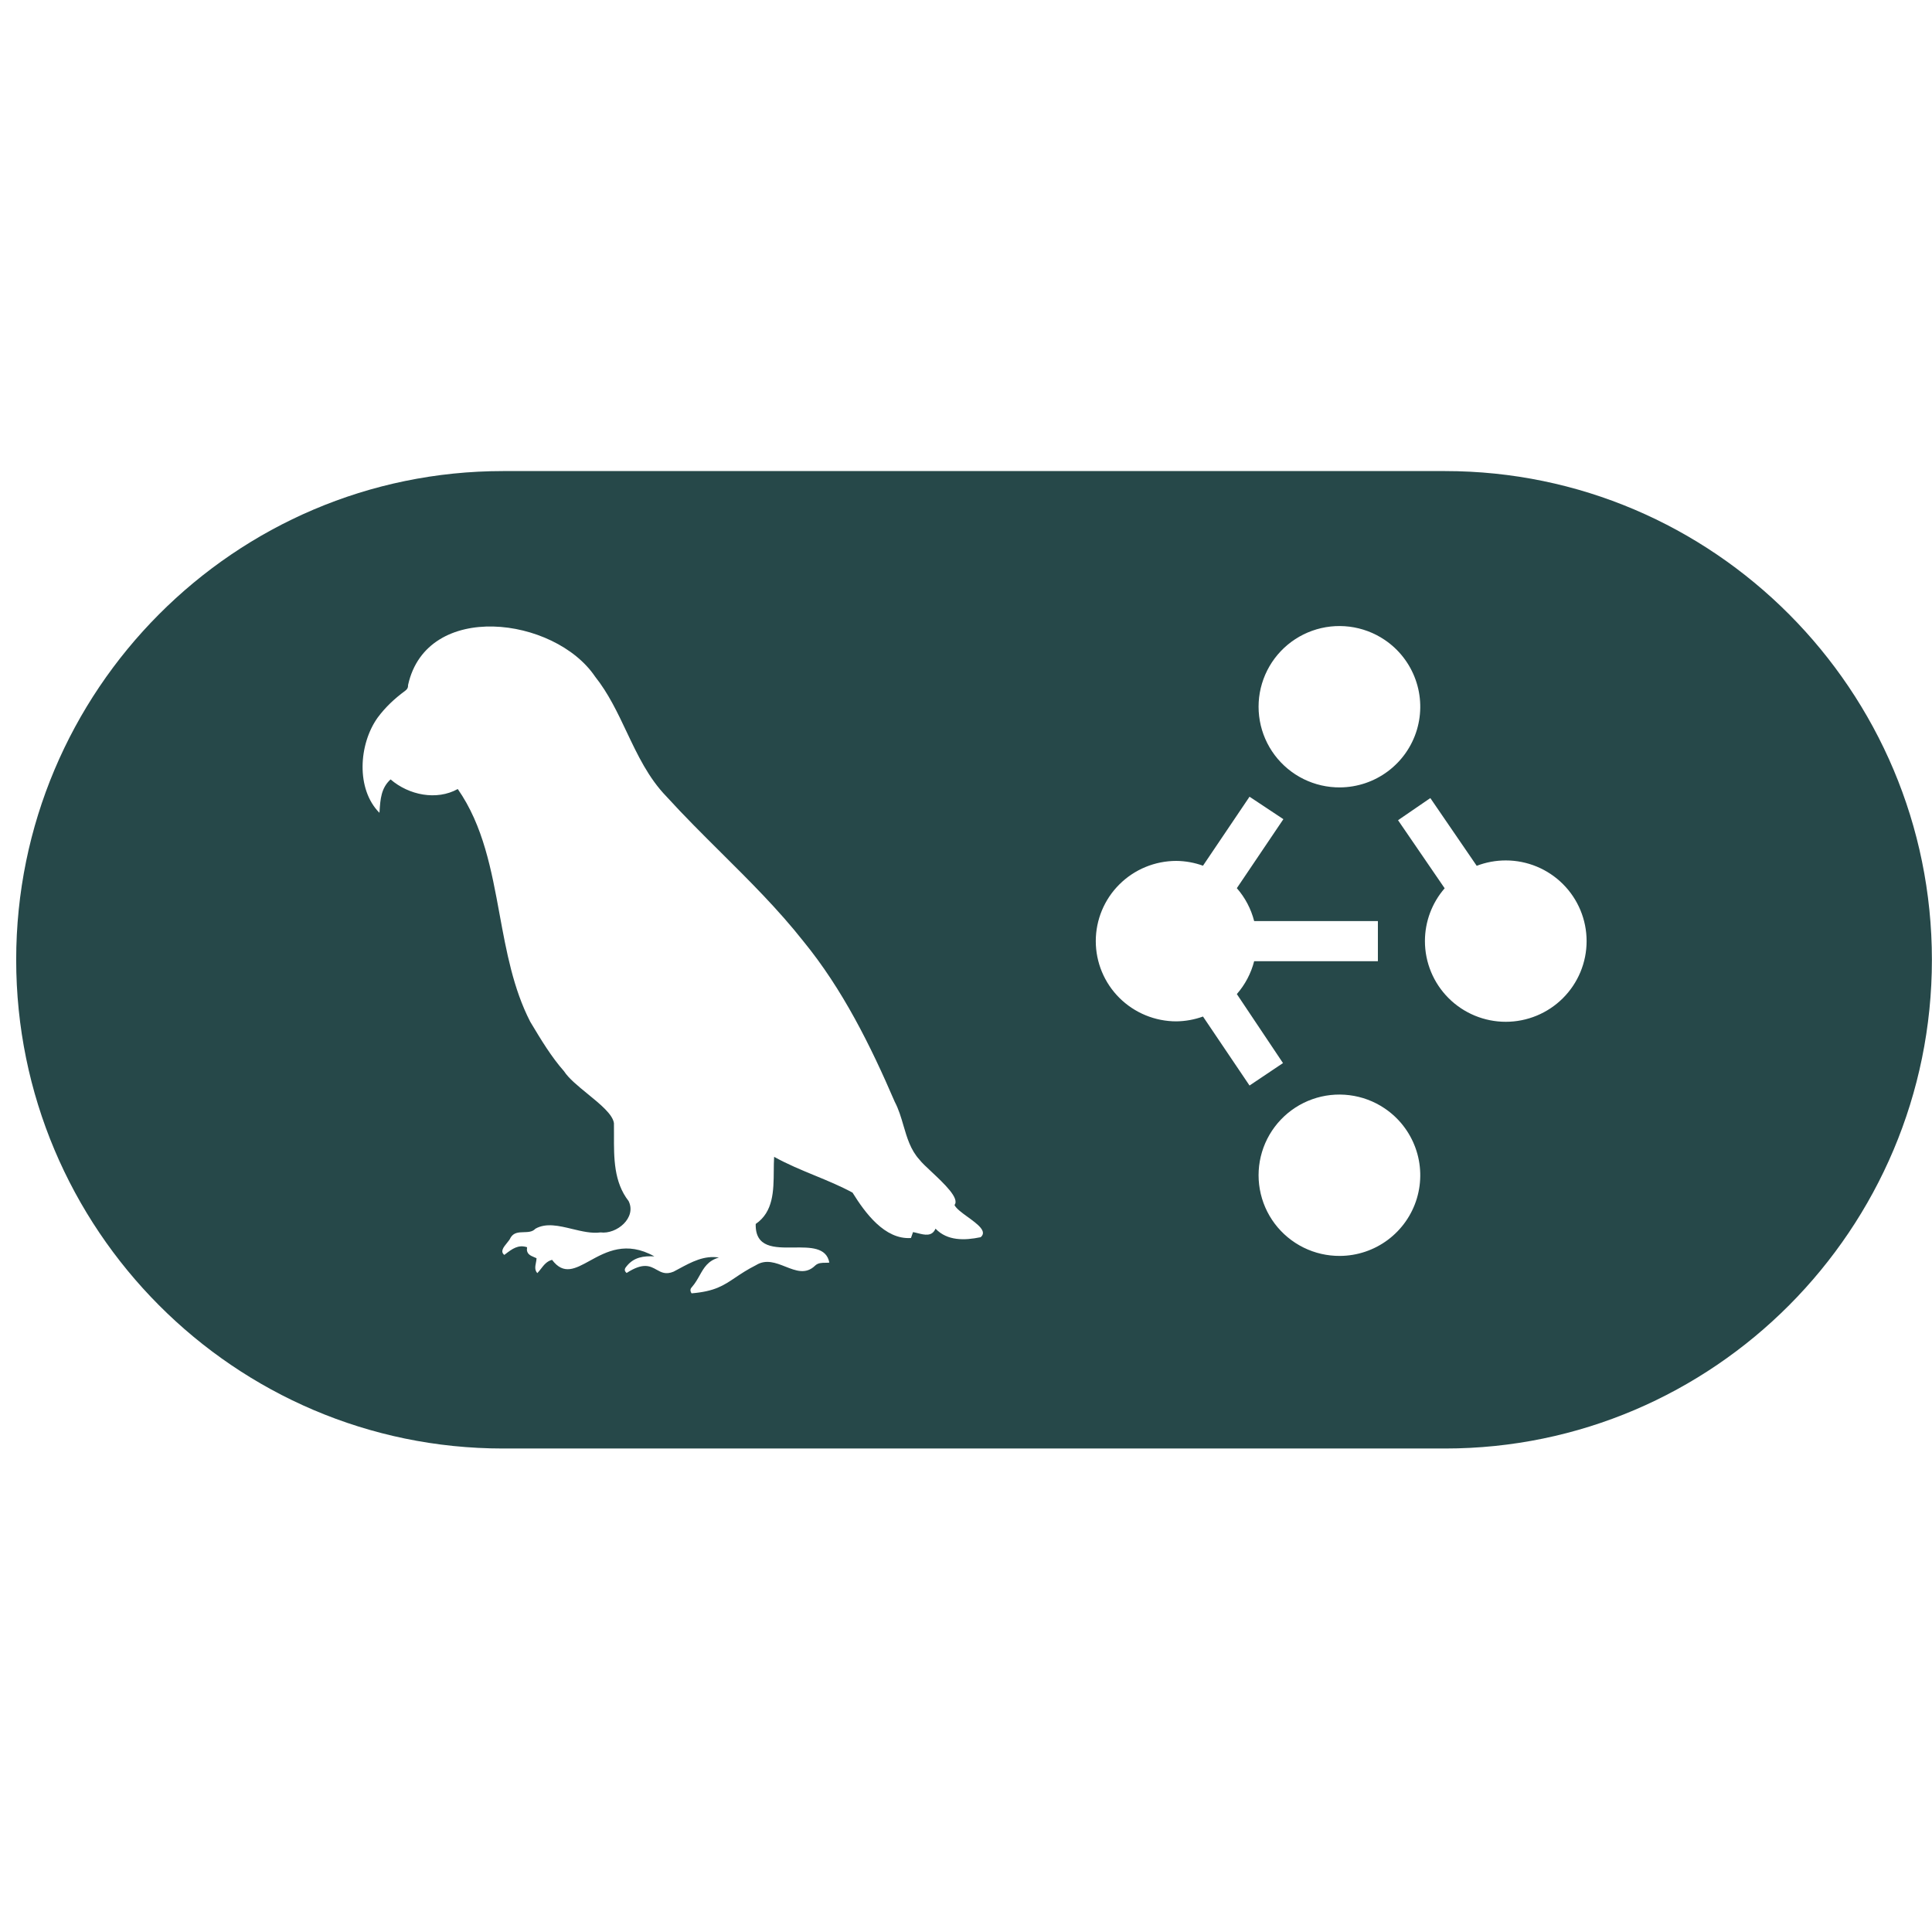
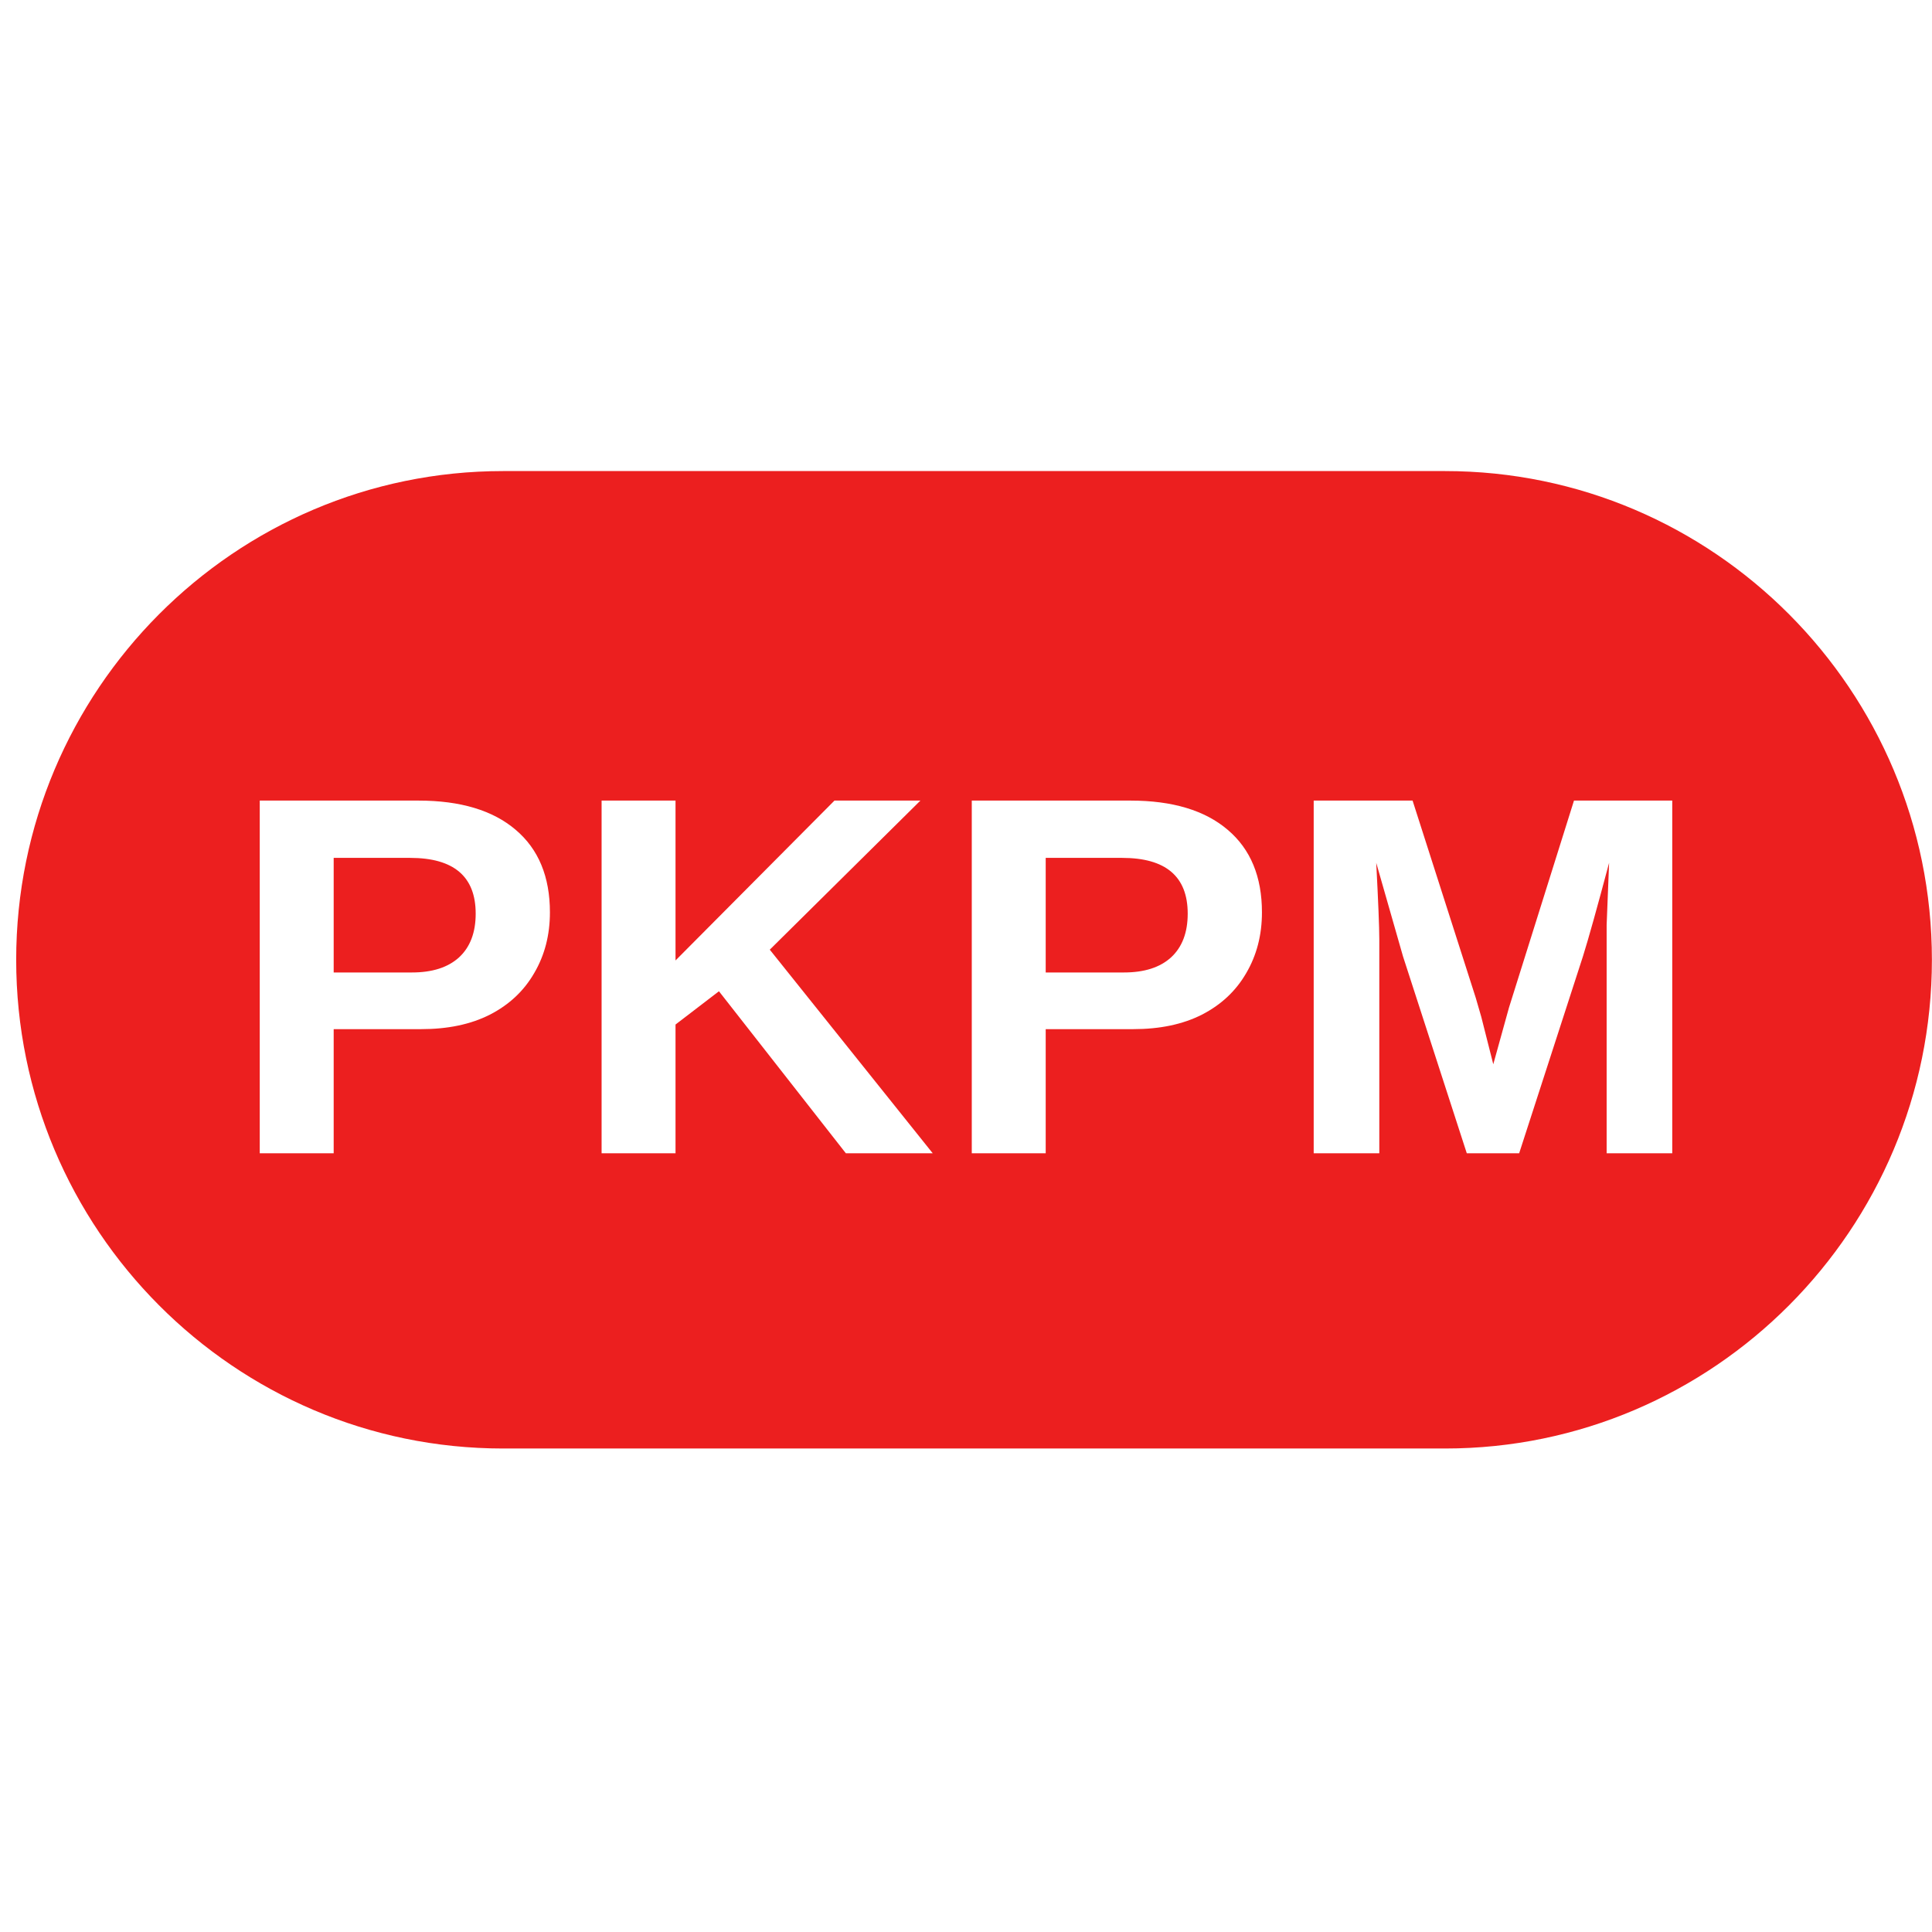
<svg xmlns="http://www.w3.org/2000/svg" fill="none" aria-hidden="true" role="img" class="iconify iconify--logos" width="32" height="32" preserveAspectRatio="xMidYMid meet" viewBox="0 0 98 51">
-   <path fillRule="evenodd" clipRule="evenodd" d="M25.514 0.395H73.301C86.918 0.395 97.995 11.515 97.995 25.185C97.995 38.854 86.918 49.975 73.301 49.975H25.514C11.898 49.975 0.821 38.854 0.821 25.185C0.821 11.515 11.898 0.395 25.514 0.395ZM47.454 38.823C48.054 39.454 48.942 39.423 49.729 39.259L49.737 39.263C50.102 38.966 49.583 38.59 49.087 38.23C48.79 38.015 48.501 37.805 48.416 37.623C48.691 37.288 47.879 36.528 47.248 35.936C46.982 35.688 46.749 35.469 46.64 35.324C46.191 34.834 46.01 34.216 45.828 33.595C45.708 33.183 45.587 32.769 45.386 32.389C44.152 29.522 42.738 26.677 40.755 24.25C39.481 22.636 38.027 21.191 36.572 19.746C35.635 18.814 34.697 17.882 33.807 16.904C32.891 15.959 32.34 14.793 31.787 13.626C31.325 12.649 30.862 11.67 30.184 10.818C28.132 7.779 21.651 6.949 20.7 11.243C20.704 11.375 20.661 11.461 20.544 11.547C20.019 11.932 19.551 12.369 19.158 12.899C18.196 14.243 18.048 16.523 19.247 17.73C19.249 17.705 19.251 17.679 19.253 17.653C19.293 17.043 19.33 16.473 19.812 16.035C20.739 16.834 22.145 17.119 23.22 16.523C24.516 18.383 24.929 20.631 25.343 22.887C25.689 24.767 26.035 26.651 26.893 28.321C26.911 28.351 26.929 28.381 26.946 28.41C27.451 29.251 27.964 30.105 28.611 30.839C28.846 31.203 29.329 31.597 29.81 31.989C30.446 32.508 31.081 33.025 31.142 33.473C31.145 33.668 31.145 33.865 31.144 34.064C31.139 35.239 31.133 36.457 31.886 37.424C32.303 38.27 31.283 39.119 30.461 39.014C30.01 39.076 29.518 38.957 29.029 38.84C28.36 38.678 27.698 38.518 27.158 38.827C27.006 38.991 26.789 38.996 26.57 39.002C26.311 39.009 26.05 39.016 25.896 39.286C25.864 39.367 25.79 39.458 25.713 39.552C25.544 39.759 25.361 39.984 25.581 40.155C25.6 40.141 25.62 40.126 25.639 40.111C25.972 39.857 26.288 39.615 26.737 39.766C26.678 40.097 26.892 40.186 27.106 40.275C27.143 40.291 27.18 40.306 27.216 40.323C27.214 40.4 27.199 40.478 27.184 40.555C27.148 40.739 27.113 40.92 27.255 41.079C27.323 41.01 27.383 40.932 27.443 40.855C27.59 40.665 27.738 40.474 28.003 40.405C28.587 41.185 29.175 40.861 29.913 40.454C30.746 39.996 31.769 39.432 33.191 40.229C32.646 40.202 32.159 40.268 31.793 40.72C31.703 40.822 31.625 40.939 31.785 41.071C32.627 40.526 32.977 40.722 33.306 40.906C33.544 41.039 33.772 41.167 34.165 41.005C34.258 40.956 34.351 40.906 34.444 40.856C35.076 40.515 35.717 40.169 36.467 40.288C35.907 40.45 35.707 40.805 35.49 41.193C35.382 41.385 35.27 41.584 35.108 41.773C35.022 41.858 34.983 41.959 35.08 42.104C36.254 42.006 36.697 41.709 37.296 41.306C37.582 41.114 37.903 40.899 38.356 40.67C38.857 40.361 39.357 40.559 39.843 40.75C40.369 40.957 40.877 41.157 41.347 40.697C41.496 40.557 41.682 40.555 41.867 40.554C41.935 40.553 42.002 40.552 42.068 40.545C41.922 39.761 41.096 39.77 40.258 39.779C39.289 39.79 38.303 39.801 38.333 38.585C39.233 37.97 39.241 36.902 39.249 35.893C39.251 35.649 39.253 35.409 39.267 35.179C39.93 35.549 40.63 35.838 41.326 36.125C41.981 36.395 42.632 36.663 43.244 36.995C43.883 38.024 44.88 39.388 46.208 39.298C46.243 39.193 46.274 39.103 46.313 38.998C46.39 39.011 46.471 39.032 46.553 39.053C46.901 39.141 47.275 39.236 47.454 38.823ZM73.48 27.131C74.249 27.899 75.292 28.33 76.38 28.33C77.467 28.33 78.51 27.899 79.279 27.131C80.048 26.364 80.48 25.323 80.48 24.238C80.48 23.152 80.048 22.111 79.279 21.344C78.51 20.576 77.467 20.145 76.38 20.145C75.871 20.145 75.372 20.239 74.906 20.418L72.553 16.982L70.915 18.105L73.28 21.558C72.636 22.299 72.279 23.25 72.279 24.238C72.279 25.323 72.711 26.364 73.48 27.131ZM66.121 16.016C66.697 16.3 67.331 16.446 67.973 16.441C68.849 16.434 69.7 16.148 70.401 15.623C71.102 15.099 71.617 14.364 71.869 13.527C72.121 12.689 72.098 11.793 71.802 10.97C71.507 10.146 70.956 9.439 70.228 8.951C69.696 8.594 69.086 8.367 68.449 8.287C67.811 8.208 67.165 8.279 66.56 8.495C65.955 8.711 65.41 9.066 64.968 9.53C64.526 9.995 64.199 10.557 64.014 11.171C63.829 11.784 63.792 12.433 63.904 13.064C64.016 13.695 64.275 14.291 64.66 14.803C65.046 15.316 65.546 15.732 66.121 16.016ZM66.121 39.781C66.697 40.066 67.331 40.211 67.973 40.206C68.849 40.2 69.7 39.913 70.401 39.389C71.102 38.864 71.617 38.129 71.869 37.292C72.121 36.454 72.098 35.558 71.802 34.735C71.507 33.912 70.956 33.205 70.228 32.717C69.696 32.359 69.086 32.132 68.449 32.053C67.811 31.973 67.165 32.044 66.56 32.26C65.955 32.476 65.41 32.831 64.968 33.296C64.526 33.76 64.199 34.322 64.014 34.936C63.829 35.55 63.792 36.198 63.904 36.829C64.016 37.46 64.275 38.056 64.66 38.569C65.046 39.081 65.546 39.497 66.121 39.781ZM69.893 25.256V23.221H63.617C63.459 22.604 63.158 22.032 62.738 21.552L65.099 18.052L63.382 16.913L61.021 20.413C60.588 20.256 60.132 20.174 59.671 20.169C58.587 20.169 57.547 20.597 56.78 21.361C56.013 22.124 55.583 23.159 55.583 24.238C55.583 25.317 56.013 26.352 56.78 27.116C57.547 27.879 58.587 28.308 59.671 28.308C60.132 28.302 60.588 28.22 61.021 28.063L63.382 31.563L65.079 30.424L62.738 26.924C63.158 26.444 63.459 25.872 63.617 25.256H69.893Z" fill="#264849" />
+   <path fillRule="evenodd" clipRule="evenodd" d="M25.514 0.395H73.301C86.918 0.395 97.995 11.515 97.995 25.185C97.995 38.854 86.918 49.975 73.301 49.975H25.514C11.898 49.975 0.821 38.854 0.821 25.185C0.821 11.515 11.898 0.395 25.514 0.395Z" fill="rgb(236, 31, 31)" />
+   <text x="49" y="35" font-family="Arial, sans-serif" font-size="26" font-weight="bold" text-anchor="middle" fill="rgb(255, 255, 255)">PKPM</text>
</svg>
